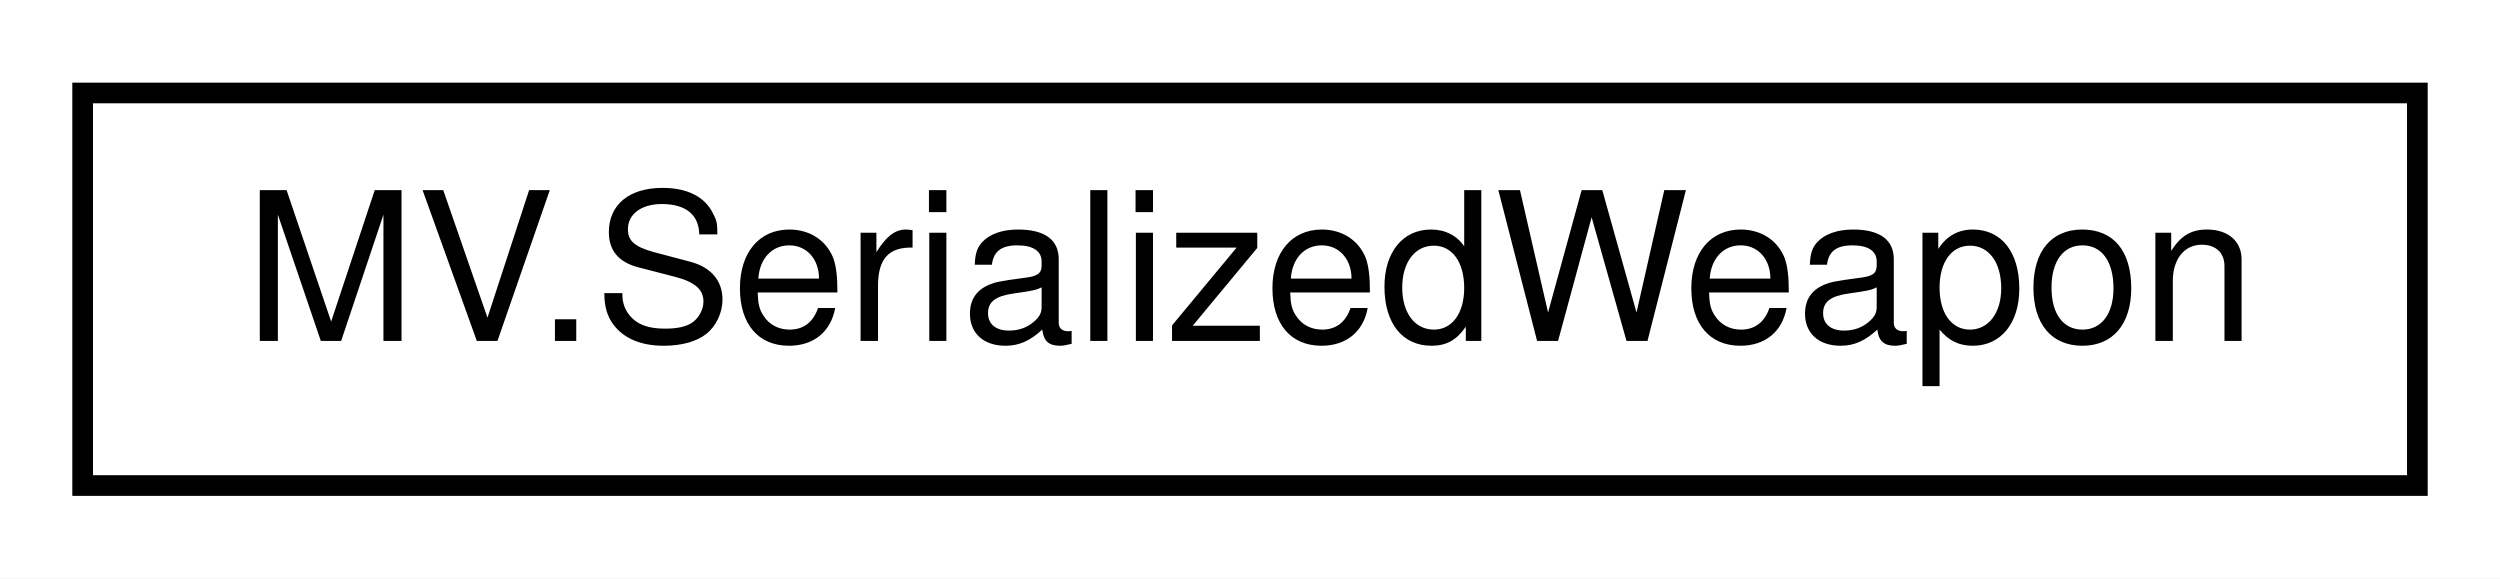
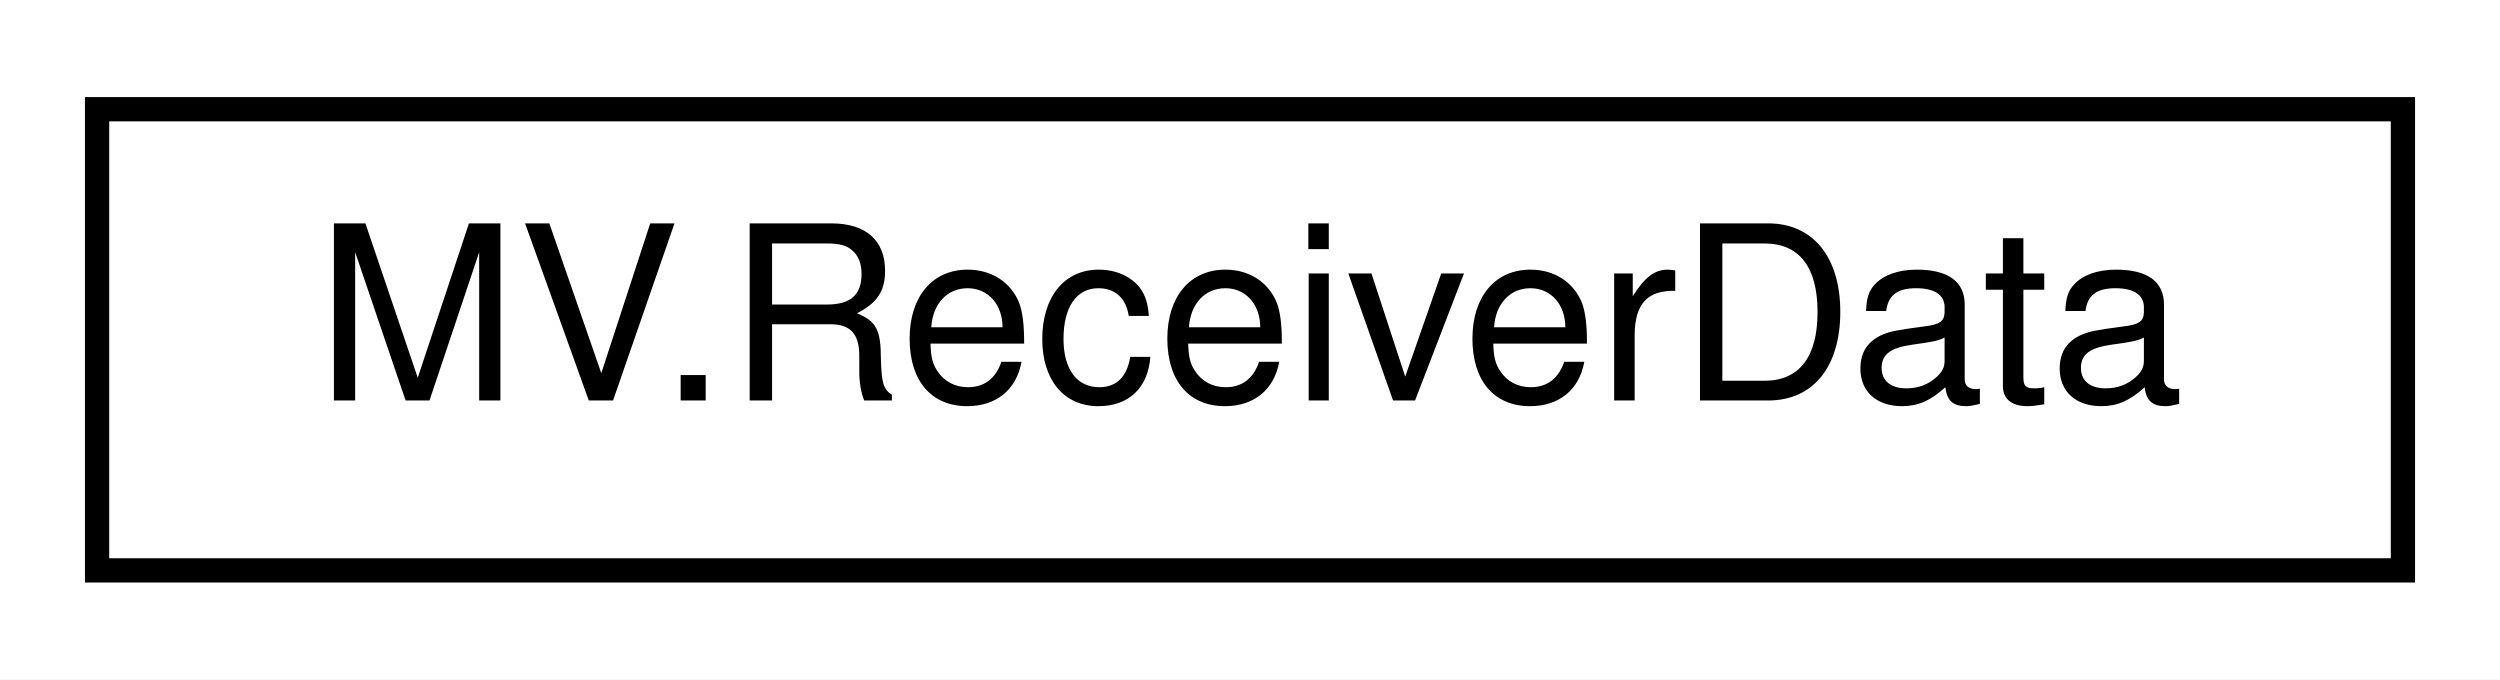
- <svg xmlns="http://www.w3.org/2000/svg" xmlns:xlink="http://www.w3.org/1999/xlink" width="121pt" height="28pt" viewBox="0.00 0.00 121.00 28.00">
+ <svg xmlns="http://www.w3.org/2000/svg" xmlns:xlink="http://www.w3.org/1999/xlink" width="103pt" height="28pt" viewBox="0.00 0.00 103.00 28.00">
  <g id="graph0" class="graph" transform="scale(1 1) rotate(0) translate(4 24)">
-     <polygon fill="#ffffff" stroke="transparent" points="-4,4 -4,-24 117,-24 117,4 -4,4" />
+     <polygon fill="#ffffff" stroke="transparent" points="-4,4 -4,-24 99,-24 99,4 -4,4" />
    <g id="node1" class="node">
      <g id="a_node1">
-         <a xlink:href="class_m_v_1_1_serialized_weapon.html" target="_top" xlink:title="Serialized weapon class for save/load purposes ">
-           <polygon fill="#ffffff" stroke="#000000" points="0,-.5 0,-19.5 113,-19.5 113,-.5 0,-.5" />
-           <text text-anchor="middle" x="56.5" y="-7.5" font-family="Helvetica,sans-Serif" font-size="10.00" fill="#000000">MV.SerializedWeapon</text>
+         <a xlink:href="class_m_v_1_1_receiver_data.html" target="_top" xlink:title="Data for teleporter receiver ">
+           <polygon fill="#ffffff" stroke="#000000" points="0,-.5 0,-19.5 95,-19.5 95,-.5 0,-.5" />
+           <text text-anchor="middle" x="47.5" y="-7.5" font-family="Helvetica,sans-Serif" font-size="10.00" fill="#000000">MV.ReceiverData</text>
        </a>
      </g>
    </g>
  </g>
</svg>
